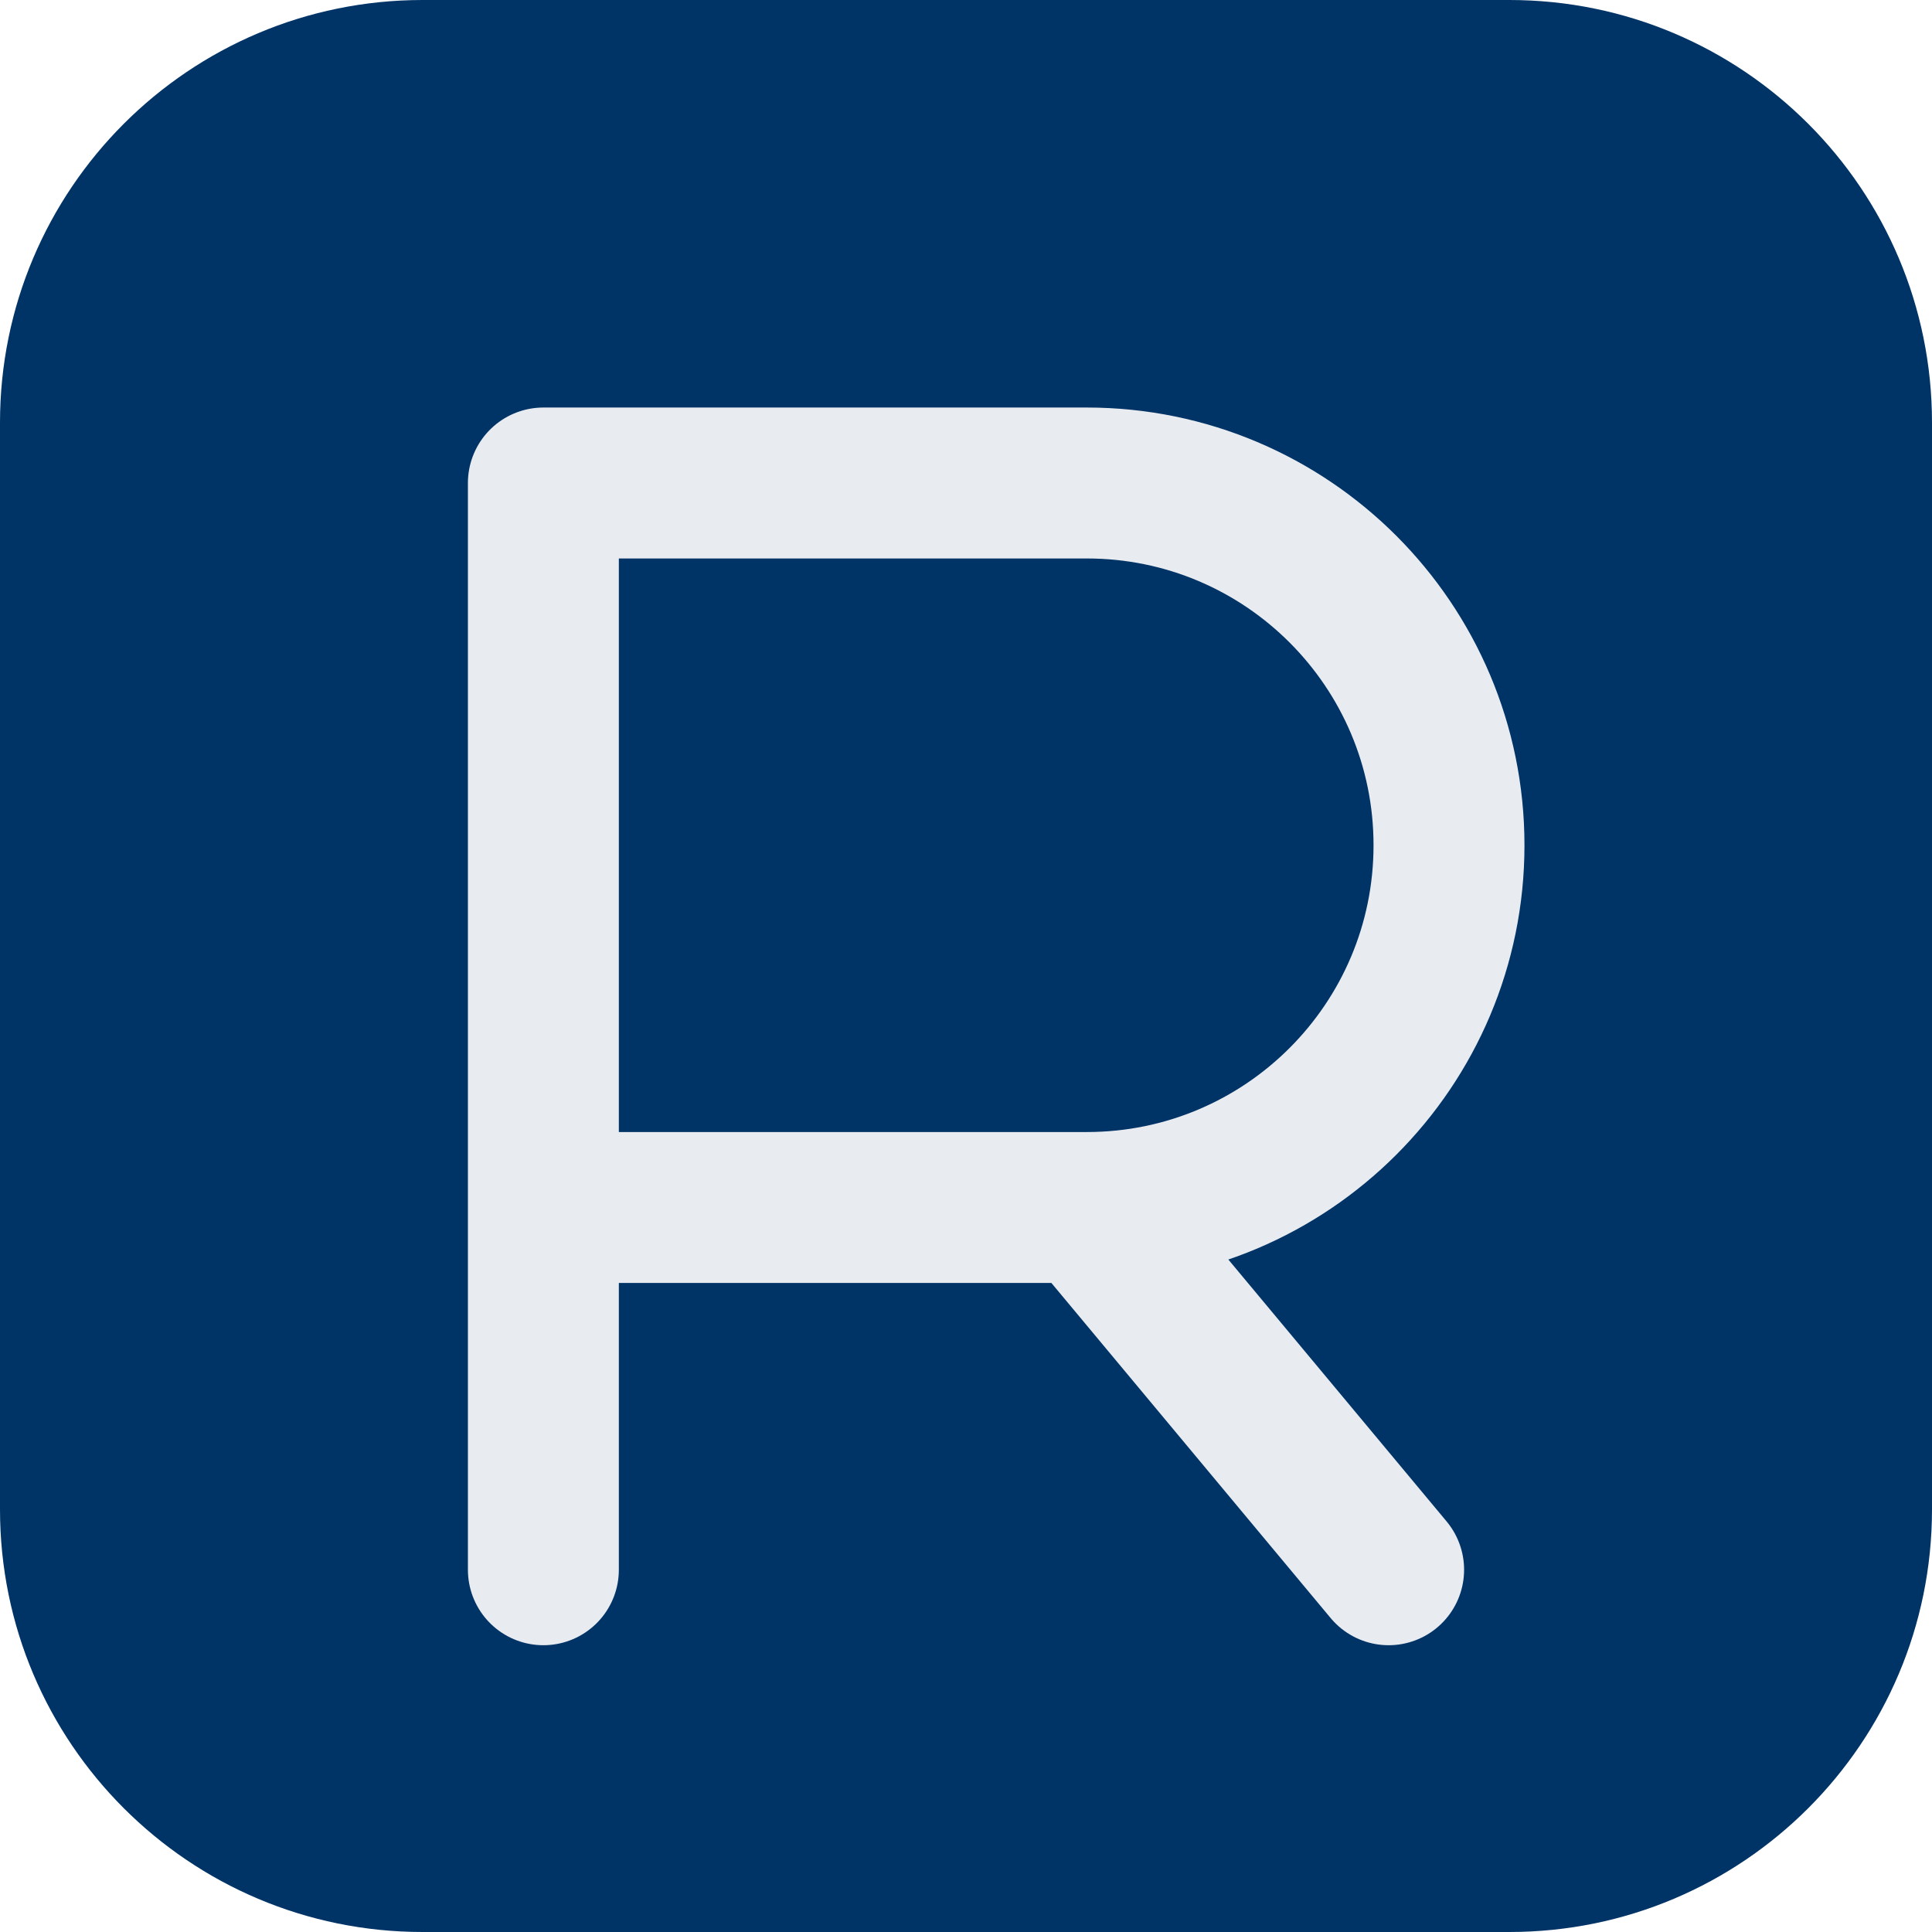
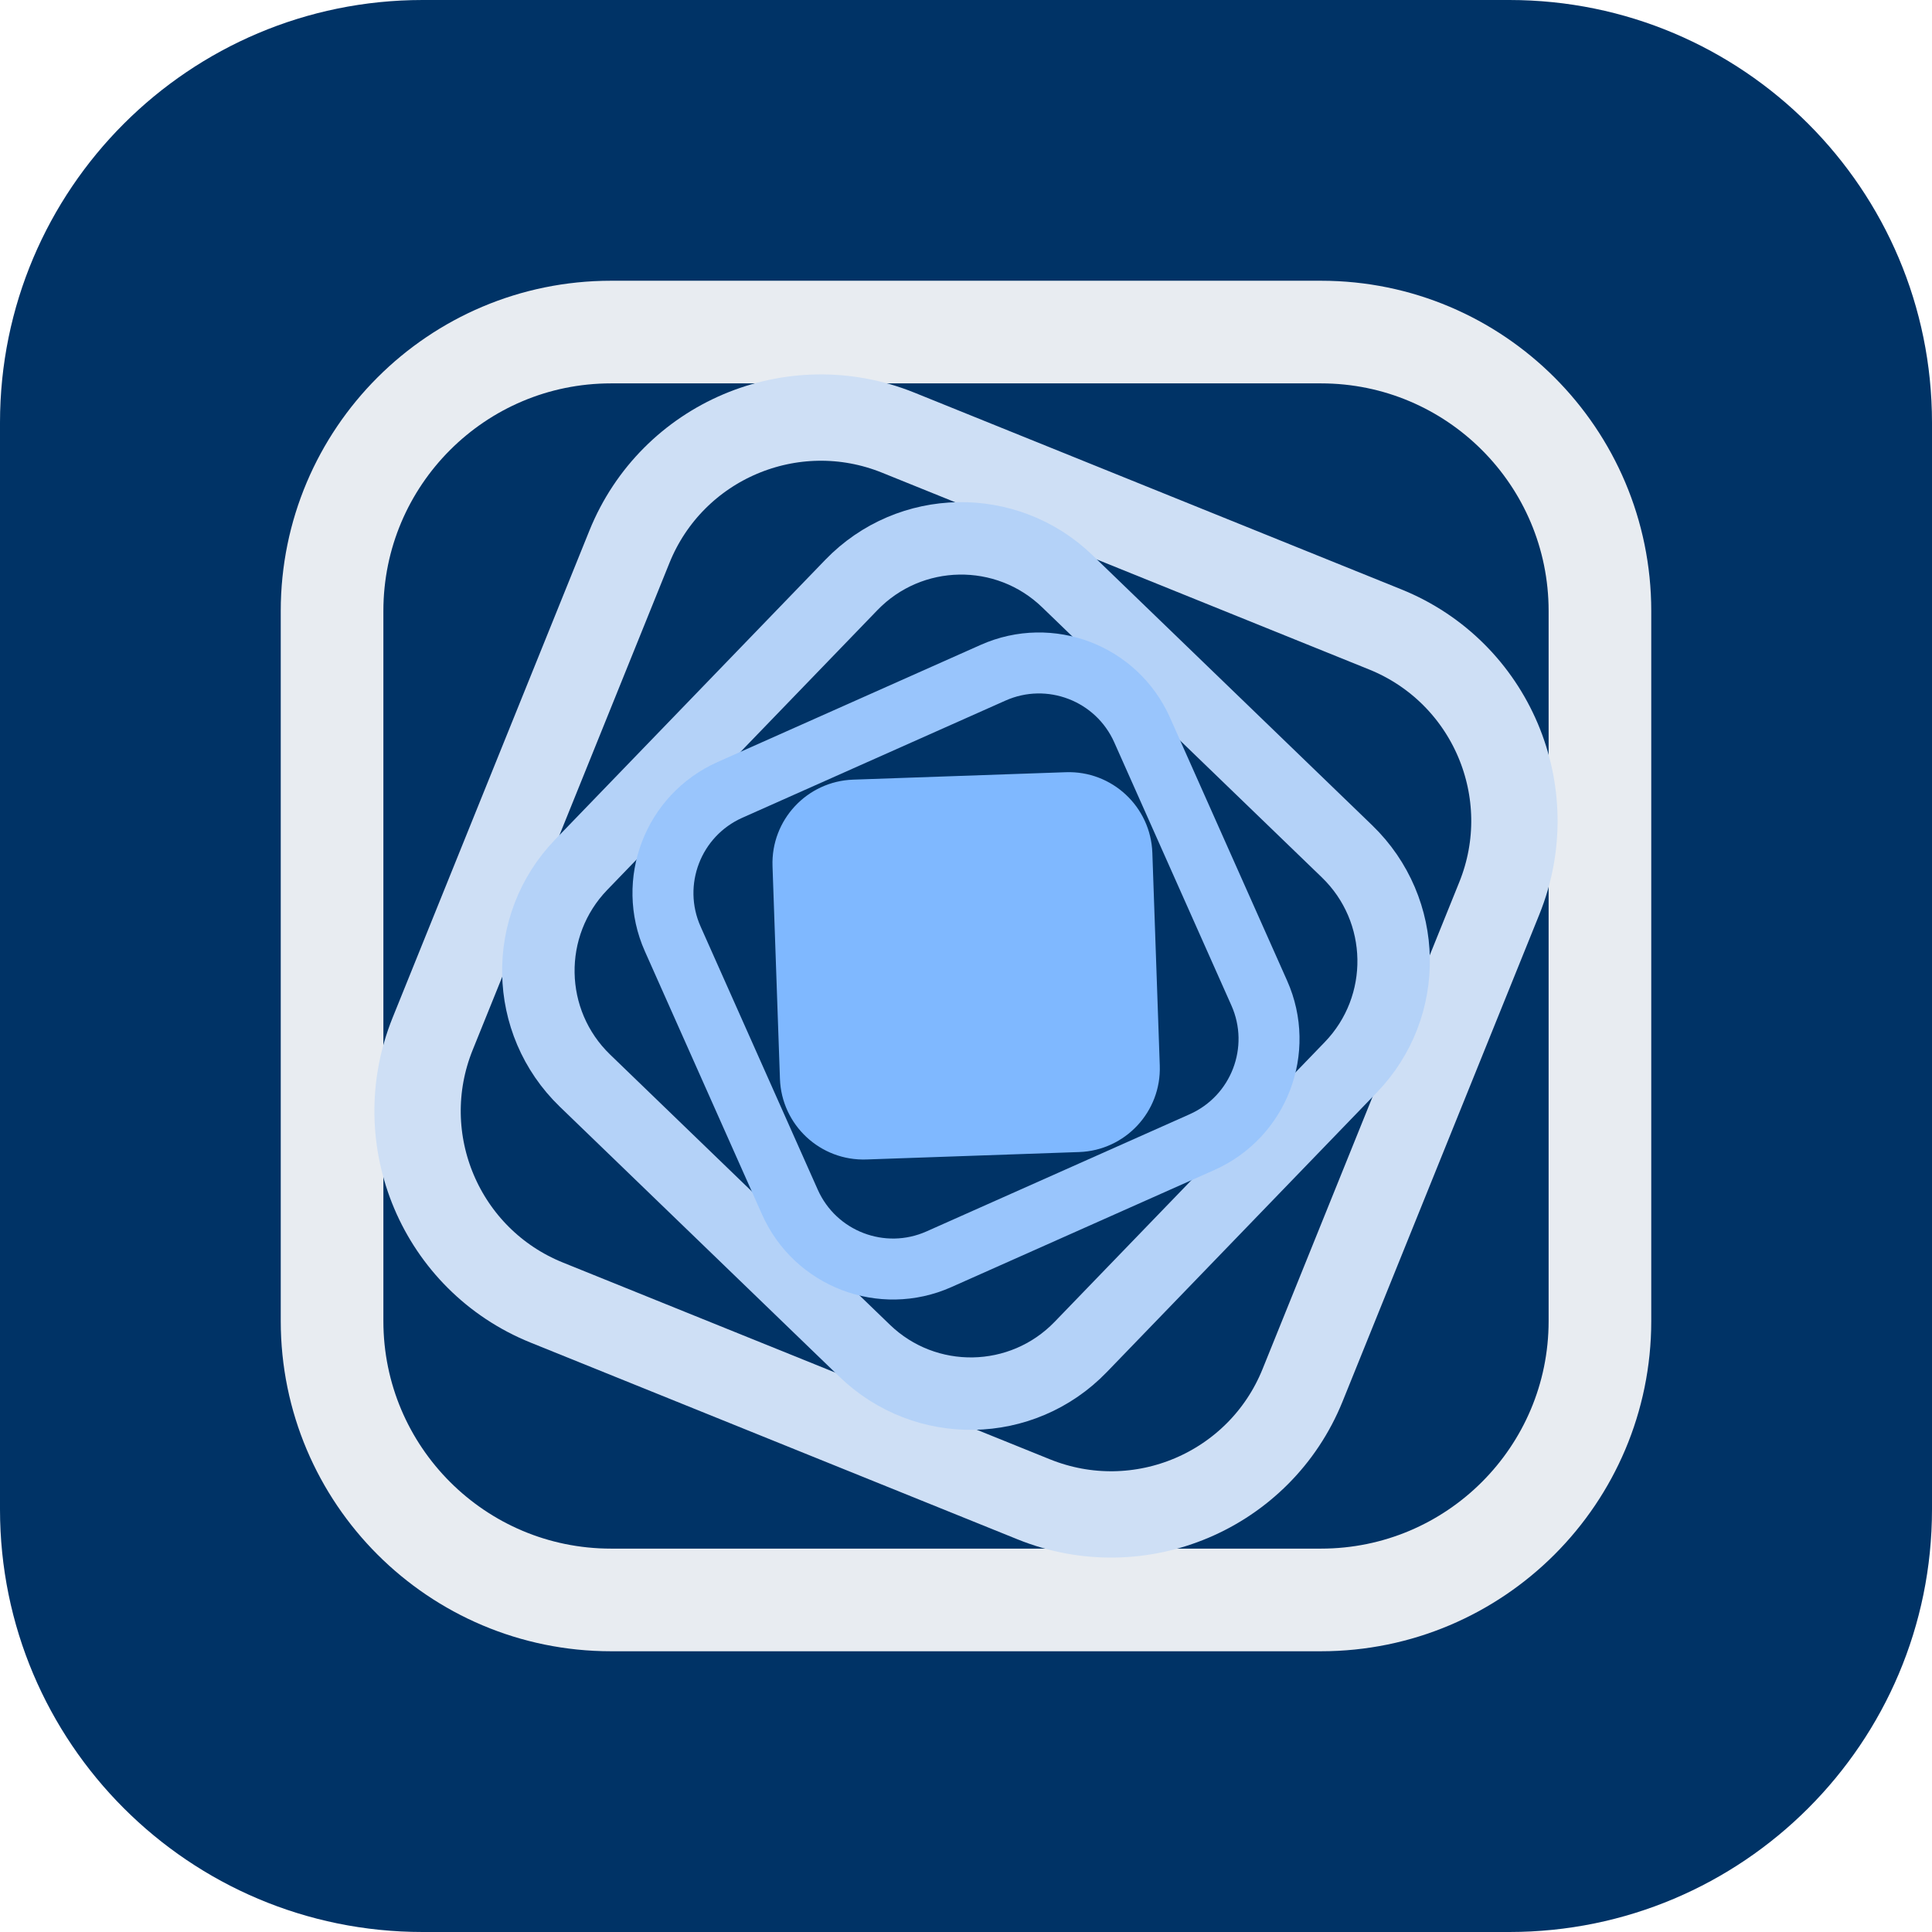
- <svg xmlns="http://www.w3.org/2000/svg" viewBox="0 0 32 32">
-   <rect width="32" height="32" rx="7" fill="#003366" />
-   <path d="M9 8h9a6 6 0 010 12H9V8zm0 12v6M18 20l5 6" stroke="#e8ecf1" stroke-width="2.5" fill="none" stroke-linecap="round" stroke-linejoin="round" />
+ <svg xmlns="http://www.w3.org/2000/svg" viewBox="0 0 64 64">
+   <rect width="64" height="64" rx="14" fill="#003366" />
+   <rect x="11.00" y="11.00" width="42.00" height="42.00" rx="9.24" transform="rotate(0 32 32)" fill="none" stroke="#e8ecf1" stroke-width="3.40" />
+   <rect x="16.46" y="16.46" width="31.08" height="31.08" rx="6.84" transform="rotate(22 32 32)" fill="none" stroke="#cedff5" stroke-width="2.86" />
+   <rect x="20.50" y="20.50" width="23.00" height="23.00" rx="5.06" transform="rotate(44 32 32)" fill="none" stroke="#b4d2f8" stroke-width="2.40" />
+   <rect x="23.49" y="23.49" width="17.02" height="17.02" rx="3.74" transform="rotate(66 32 32)" fill="none" stroke="#99c5fc" stroke-width="2.02" />
+   <rect x="25.70" y="25.70" width="12.59" height="12.59" rx="2.77" transform="rotate(88 32 32)" fill="#7fb8ff" />
</svg>
